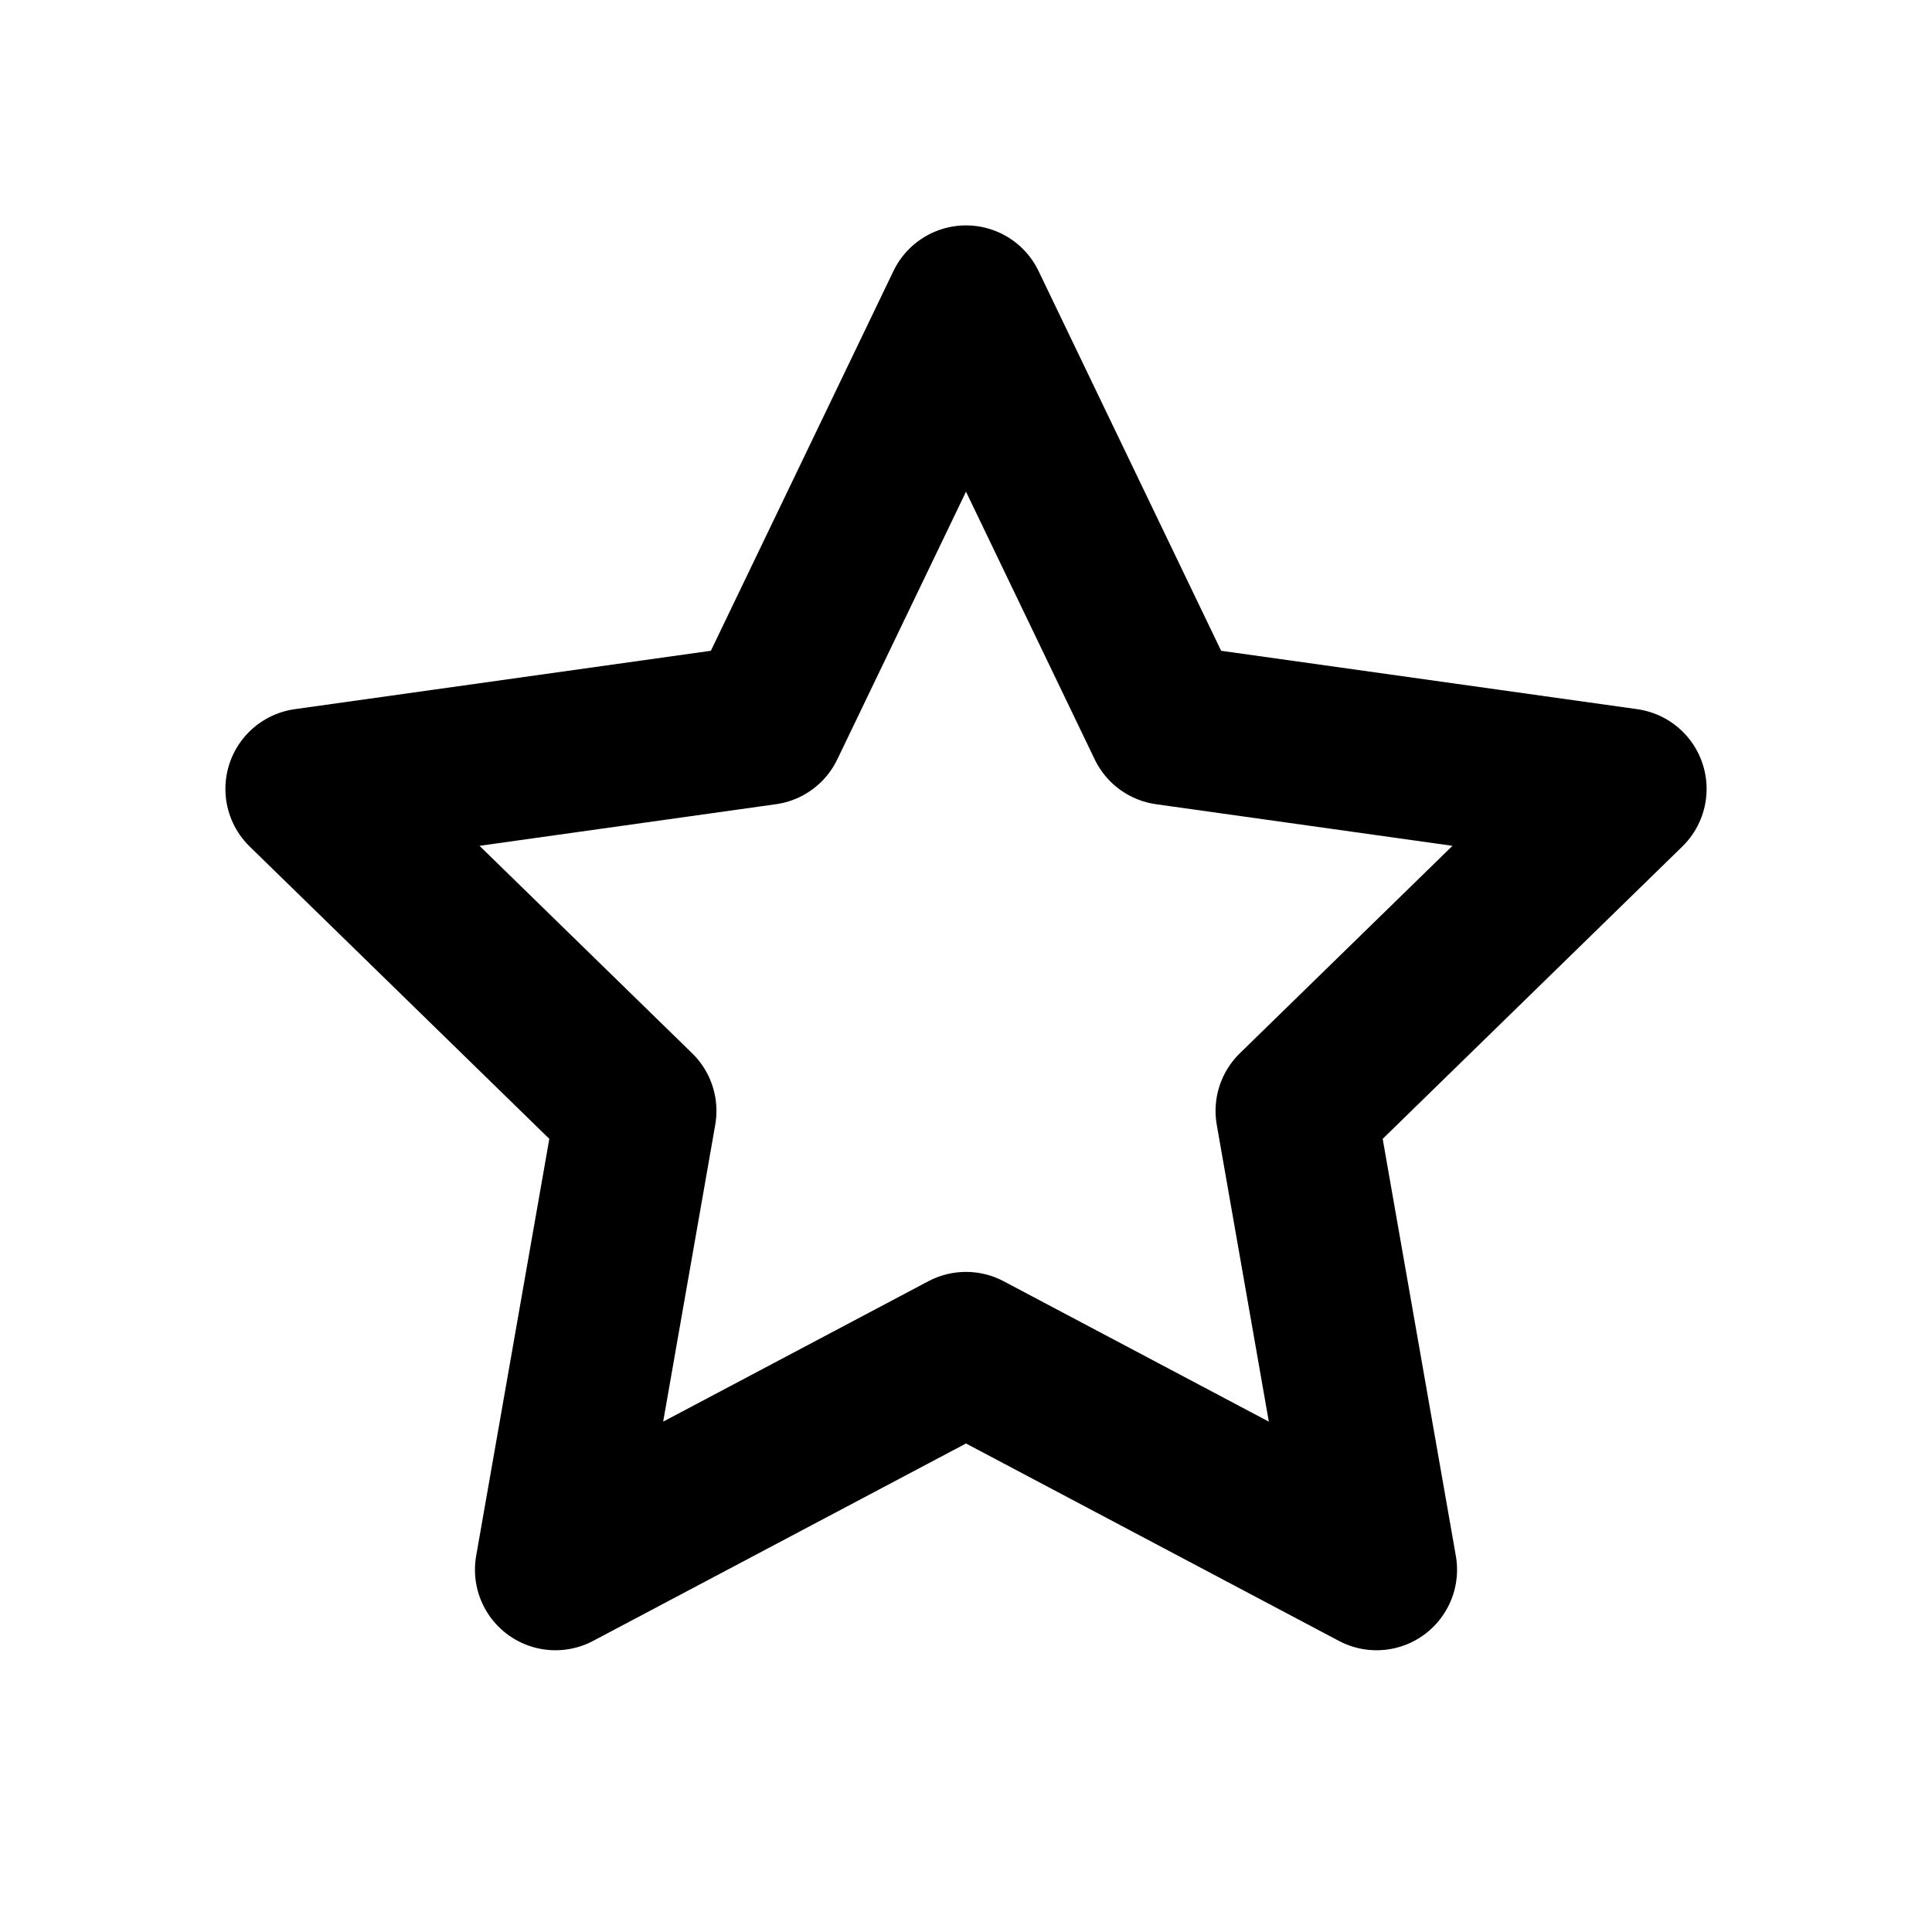
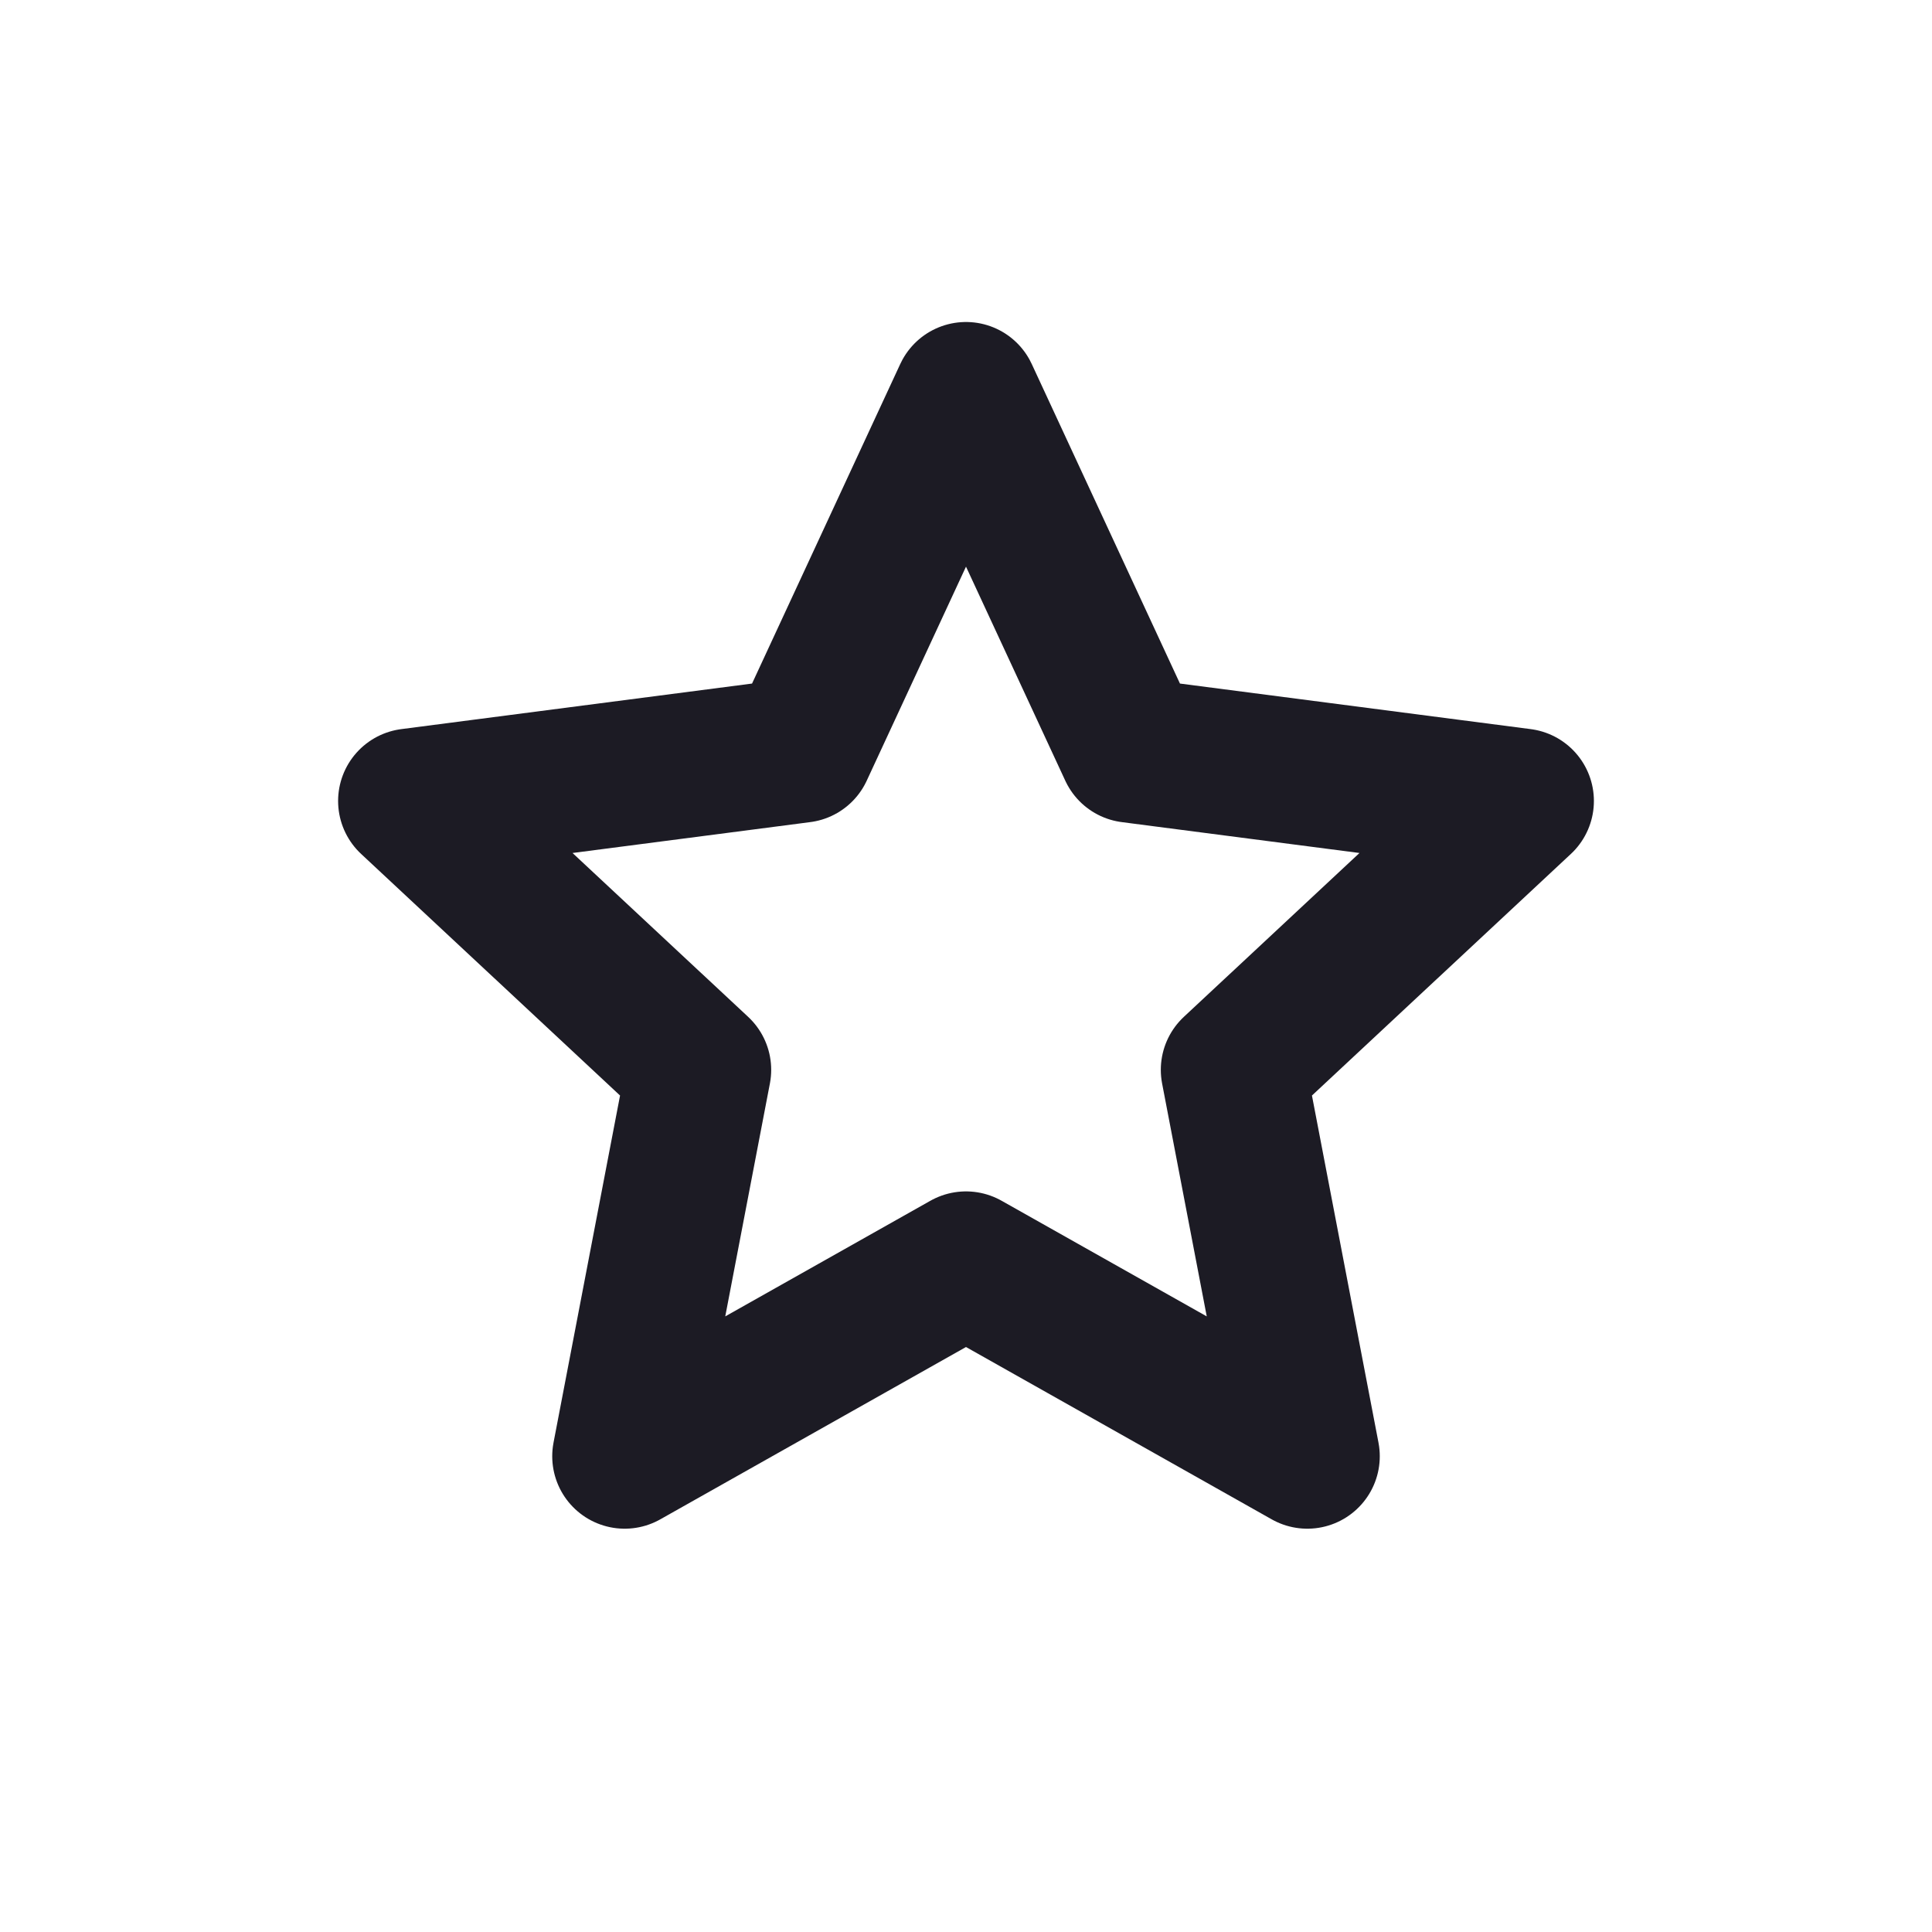
- <svg xmlns="http://www.w3.org/2000/svg" viewBox="0 0 24 24" fill="none" stroke="currentColor" stroke-width="2" stroke-linecap="round" stroke-linejoin="round">
-   <path d="M12 3.8 14.5 9l5.7.8-4.1 4 1 5.7-5.1-2.7-5.1 2.7 1-5.7-4.1-4L9.5 9z" />
+ <svg xmlns="http://www.w3.org/2000/svg" viewBox="0 0 24 24" fill="none" stroke="#1C1B24" stroke-width="1.8" stroke-linecap="round" stroke-linejoin="round">
+   <path d="m12 4.9 2.05 4.42 4.85.63-3.58 3.34.92 4.8L12 15.7l-4.24 2.39.92-4.8L5.1 9.95l4.85-.63Z" />
</svg>
